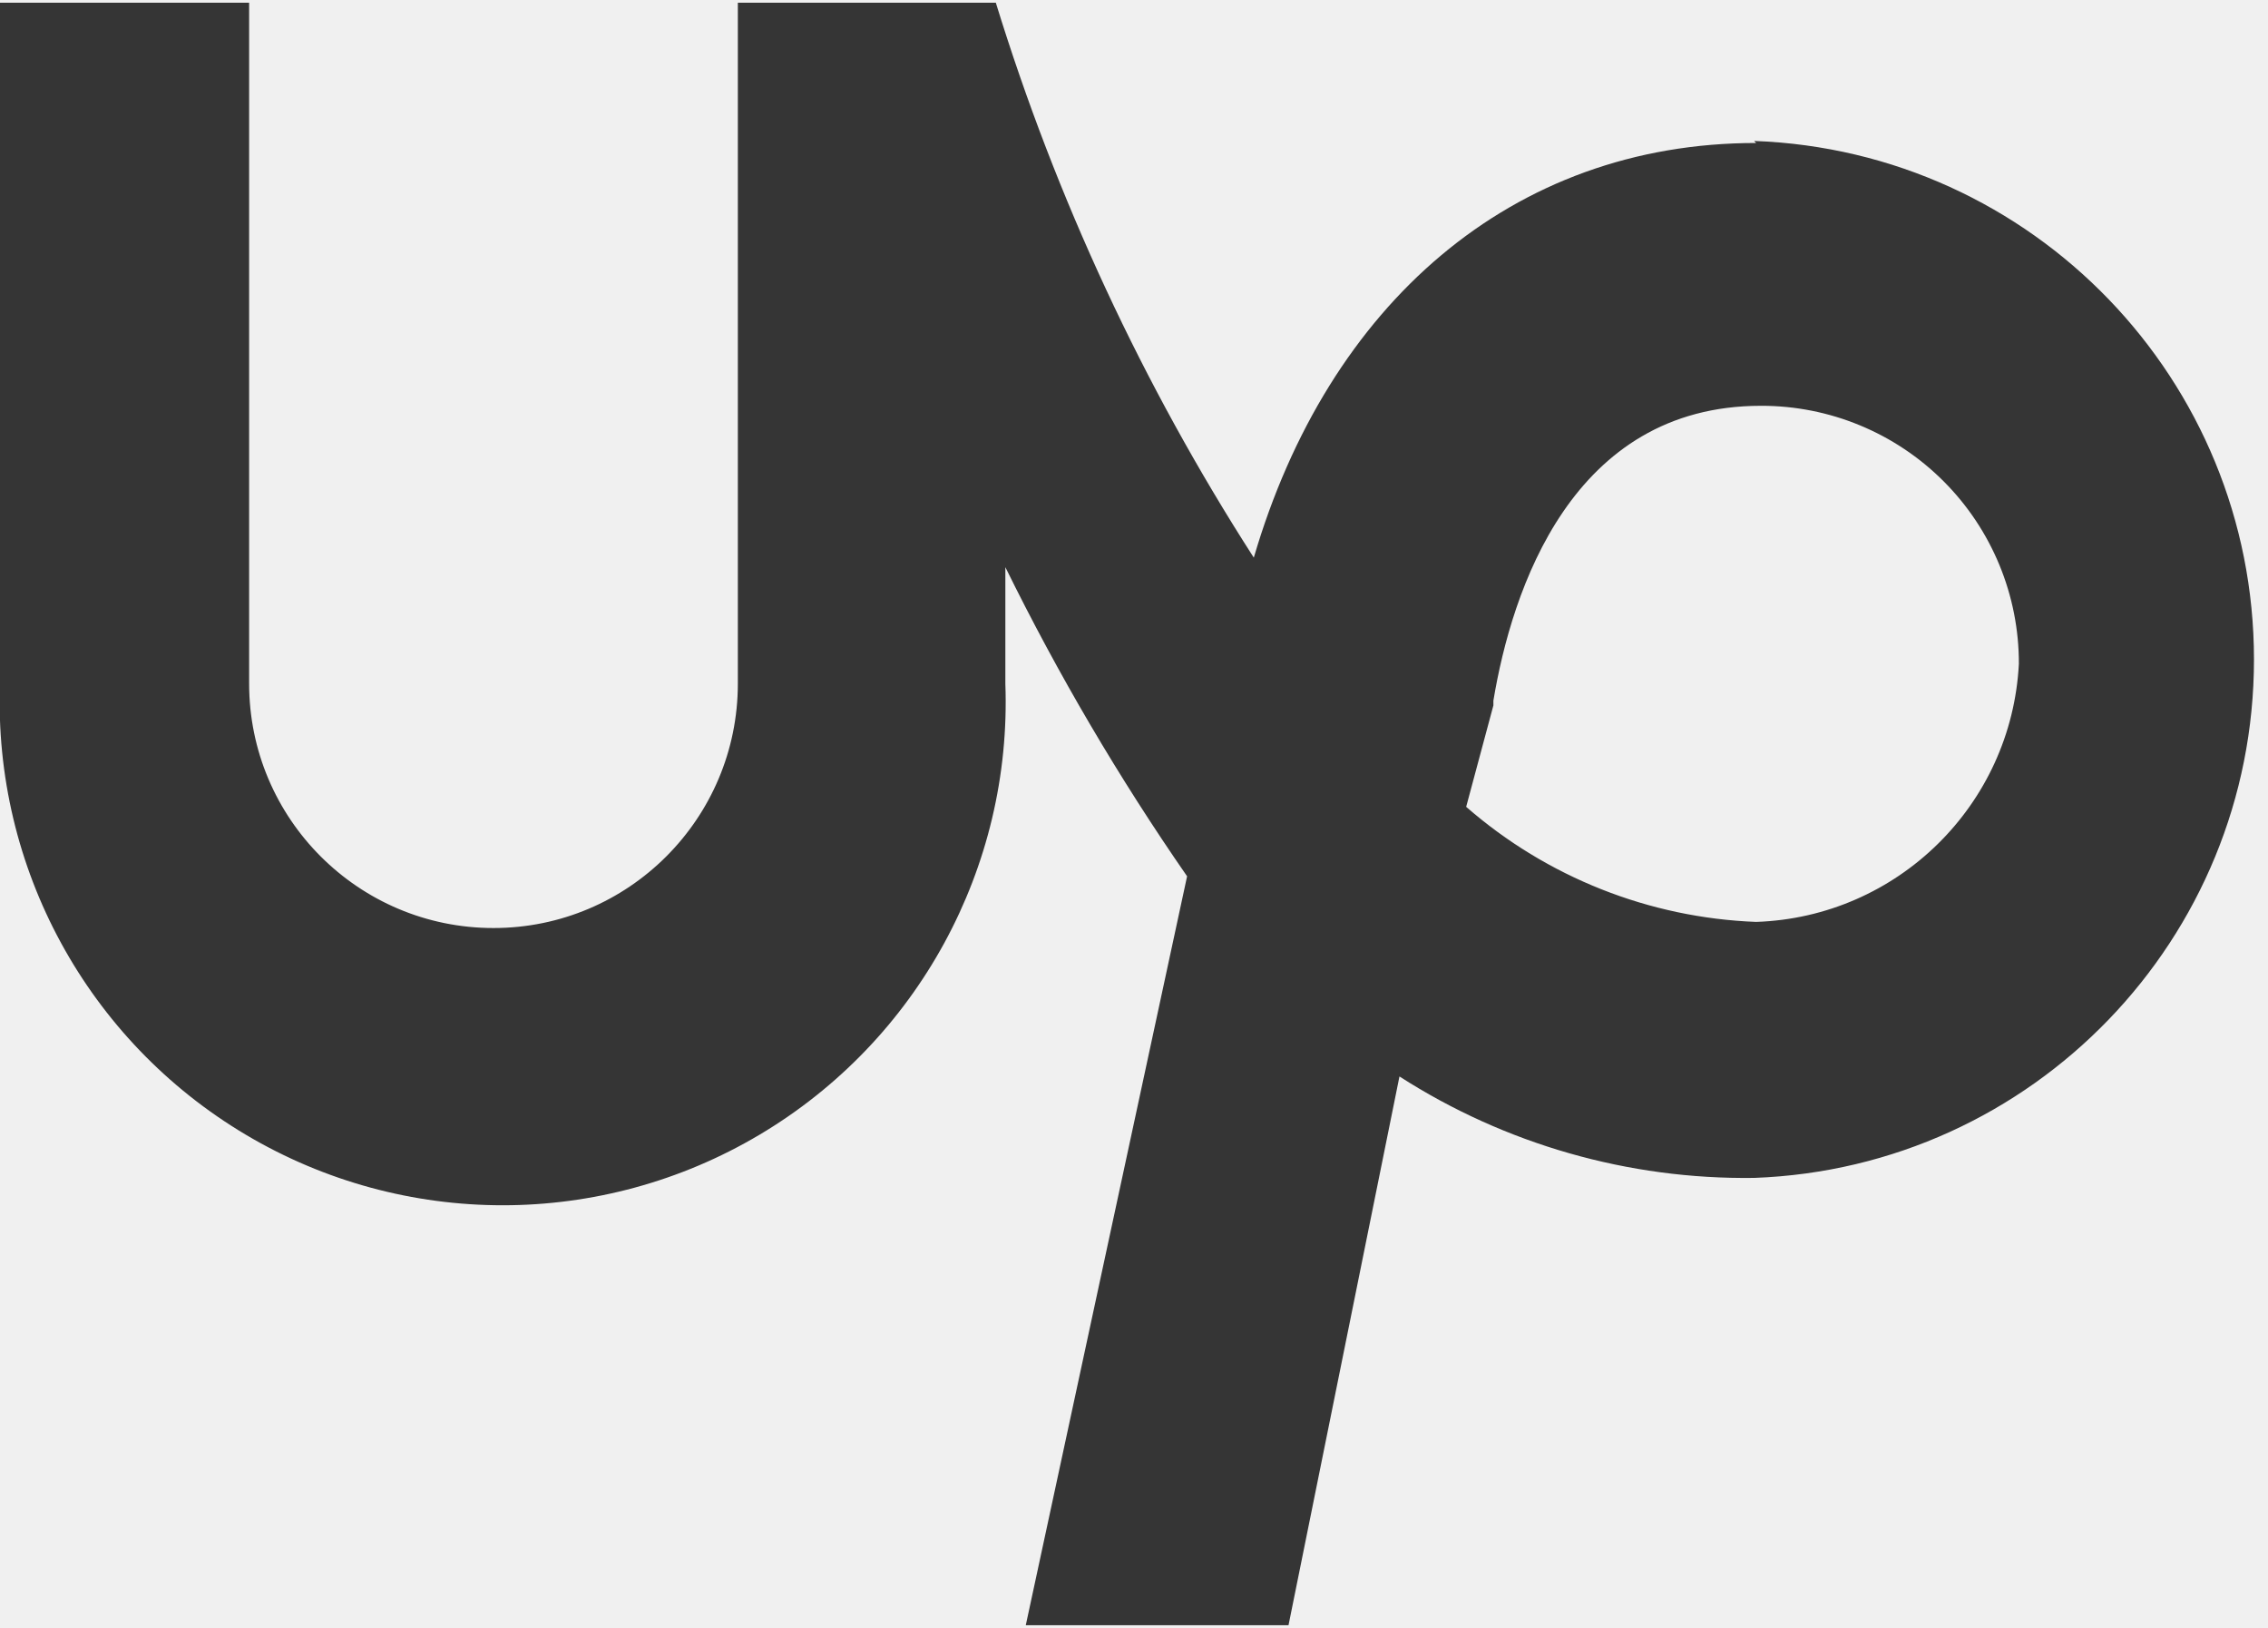
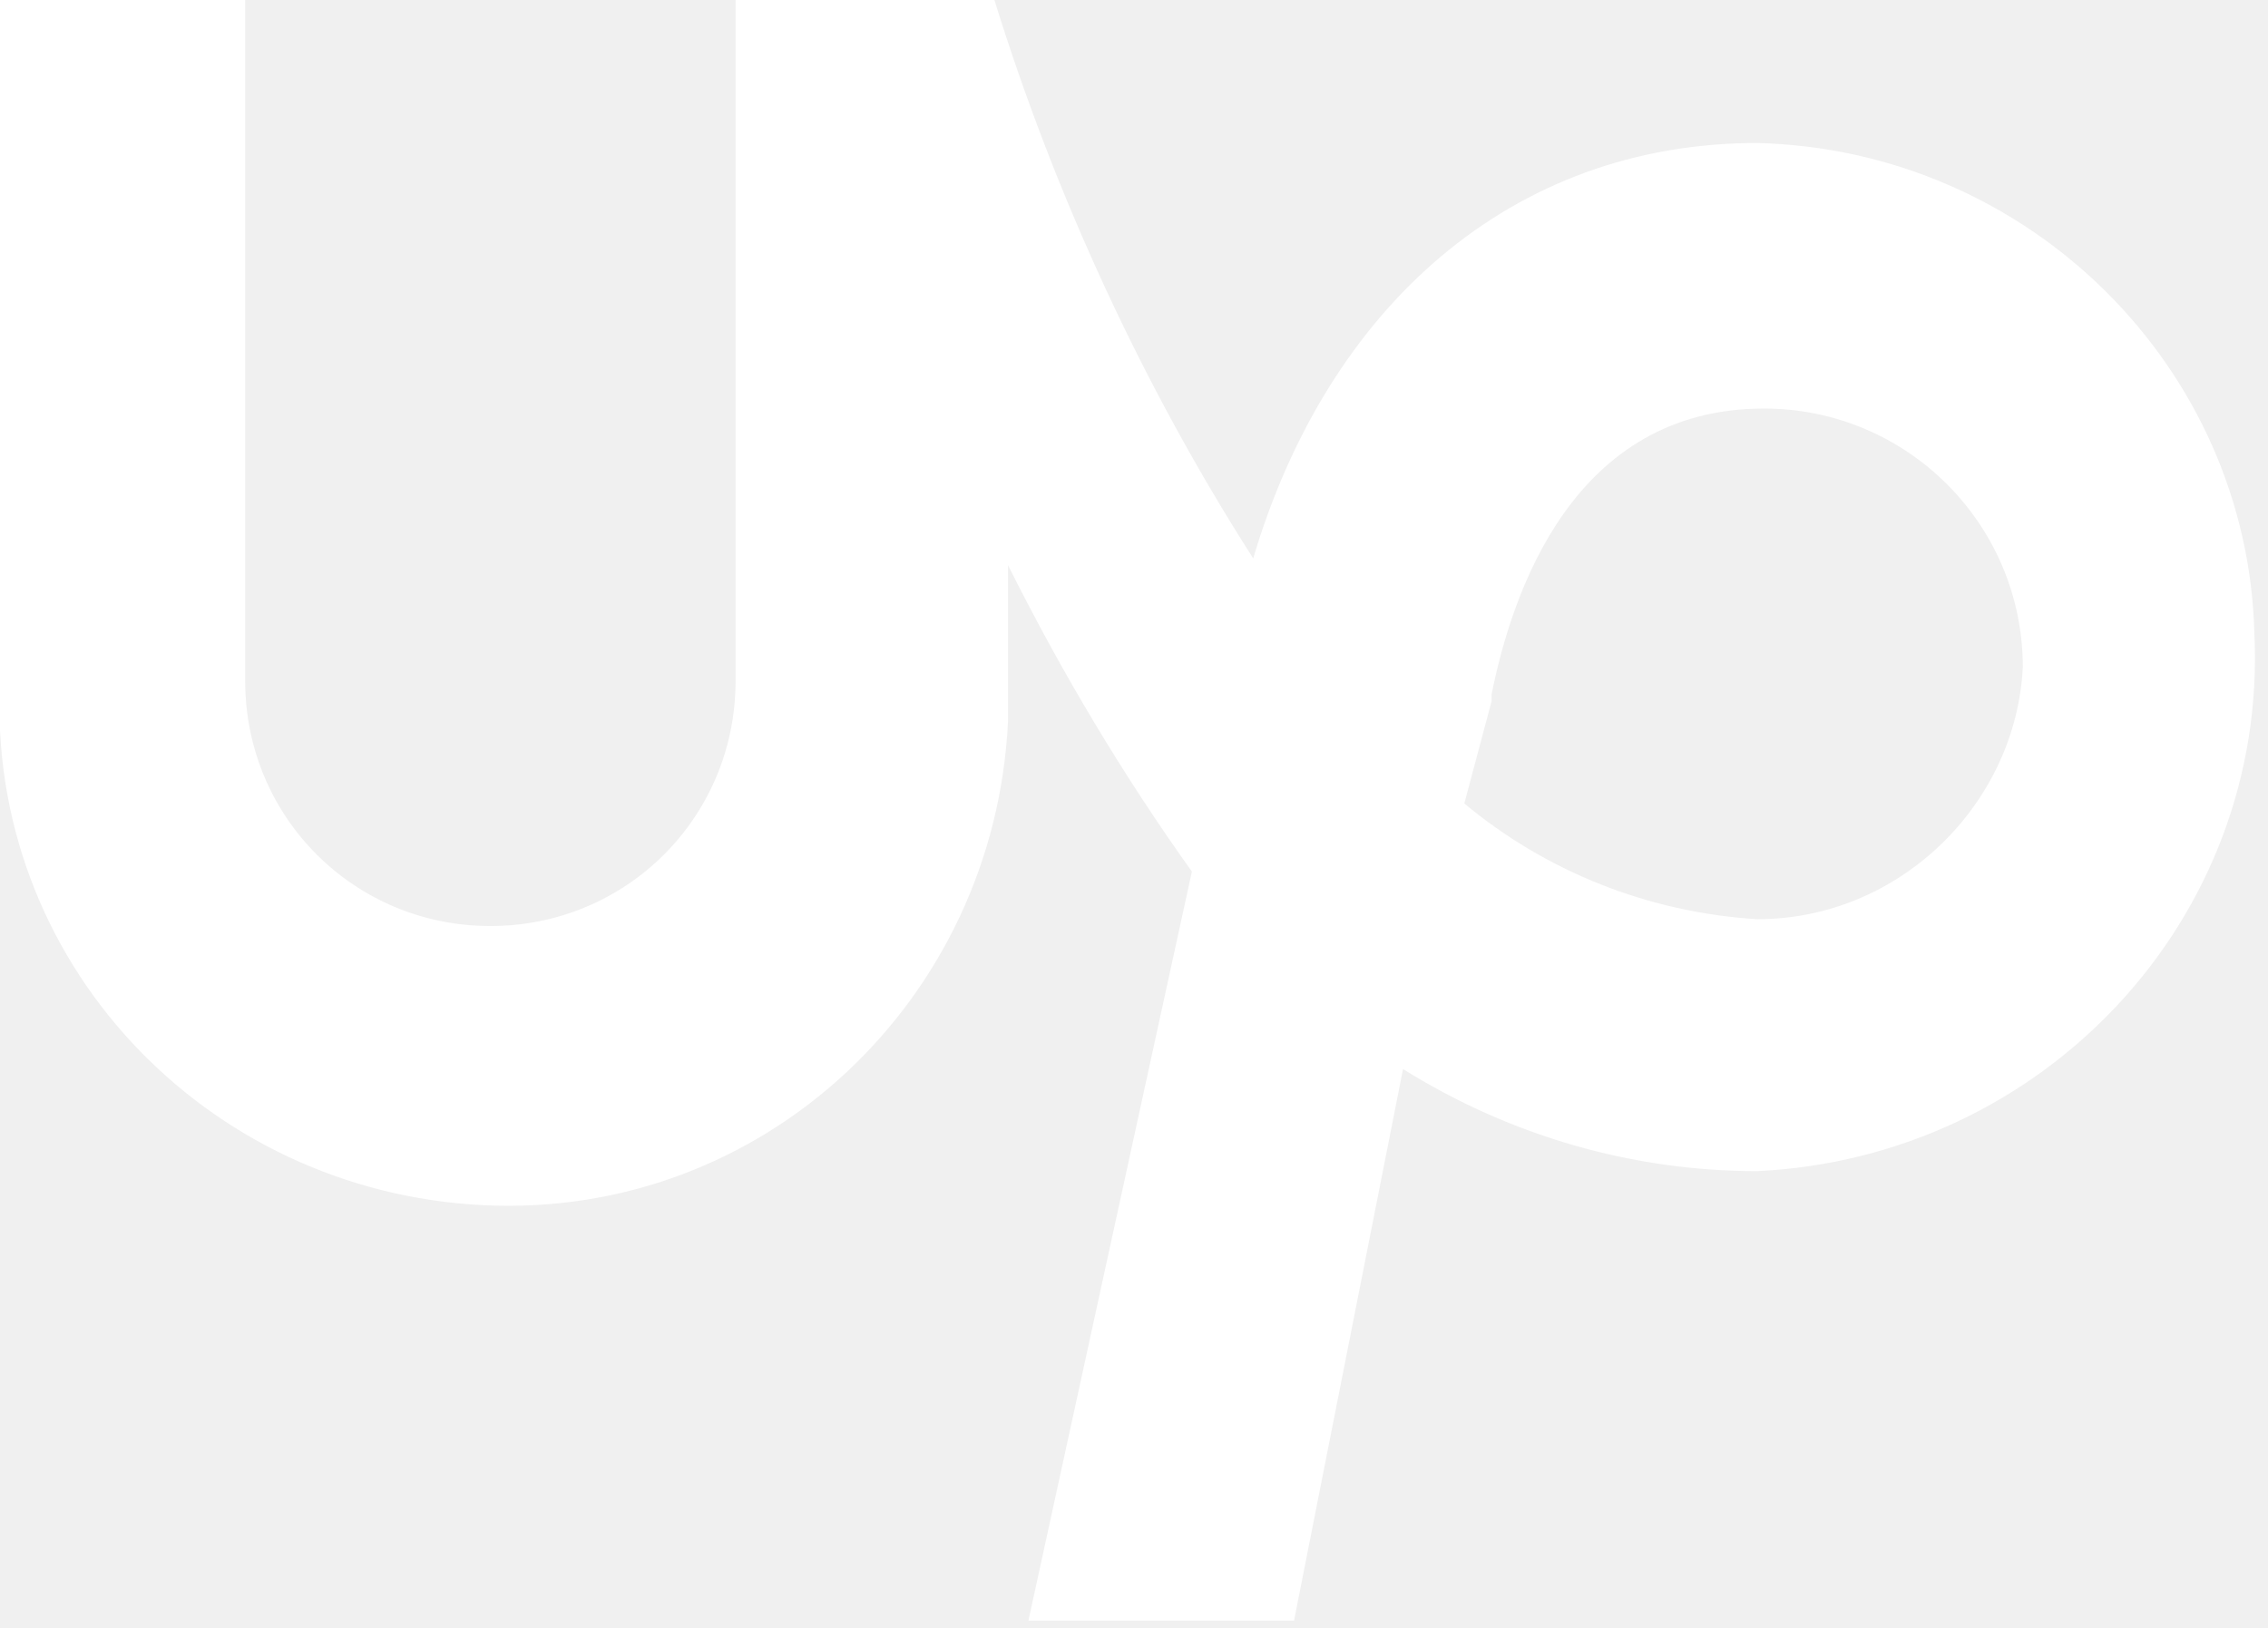
- <svg xmlns="http://www.w3.org/2000/svg" id="Layer_1" data-name="Layer 1" viewBox="0 0 33.32 23.9">
-   <defs>
-     <style>.cls-1{fill:#353535;}</style>
-   </defs>
-   <path class="cls-1" d="M27.36,8.06c-3.59,0-6.29,2.37-7.38,6.09A33.06,33.06,0,0,1,16.19,6H12.4v10a3.59,3.59,0,0,1-7.18,0V6H1.56V16a7.39,7.39,0,1,0,14.77,0V14.29A35.44,35.44,0,0,0,19,18.83l-2.37,11h3.86l1.63-8.06a9.41,9.41,0,0,0,5.21,1.49,7.62,7.62,0,0,0,0-15.23Zm0,11.44a6.88,6.88,0,0,1-4.26-1.69l.4-1.49v-.07c.27-1.62,1.15-4.33,3.93-4.33a3.78,3.78,0,0,1,3.79,3.79A4,4,0,0,1,27.36,19.5Z" transform="translate(-1.56 -5.96)" />
+ <svg xmlns="http://www.w3.org/2000/svg" version="1.1" id="Layer_1" x="0px" y="0px" viewBox="0 0 33.3 23.9" style="enable-background:new 0 0 33.3 23.9;" xml:space="preserve">
+   <style type="text/css">
+ 	.st0{fill:#FFFFFF;}
+ </style>
+   <path class="st0" d="M25.8,2.1c-3.6,0-6.3,2.4-7.4,6.1c-1.6-2.5-2.9-5.3-3.8-8.2h-3.8v10c0,2-1.6,3.6-3.6,3.6c-2,0-3.6-1.6-3.6-3.6  V0H0v10c-0.2,4.1,3,7.5,7.1,7.7c4.1,0.2,7.5-3,7.7-7.1c0-0.2,0-0.4,0-0.5V8.3c0.8,1.6,1.7,3.1,2.7,4.5l-2.4,11h3.9l1.6-8.1  c1.6,1,3.4,1.5,5.2,1.5c4.2-0.2,7.5-3.7,7.3-7.9C33,5.4,29.8,2.2,25.8,2.1L25.8,2.1z M25.8,13.5c-1.6-0.1-3.1-0.7-4.3-1.7l0.4-1.5  v-0.1C22.2,8.7,23.1,6,25.9,6c2.1,0,3.8,1.7,3.8,3.8c0,0,0,0,0,0C29.6,11.8,27.9,13.5,25.8,13.5z" />
</svg>
